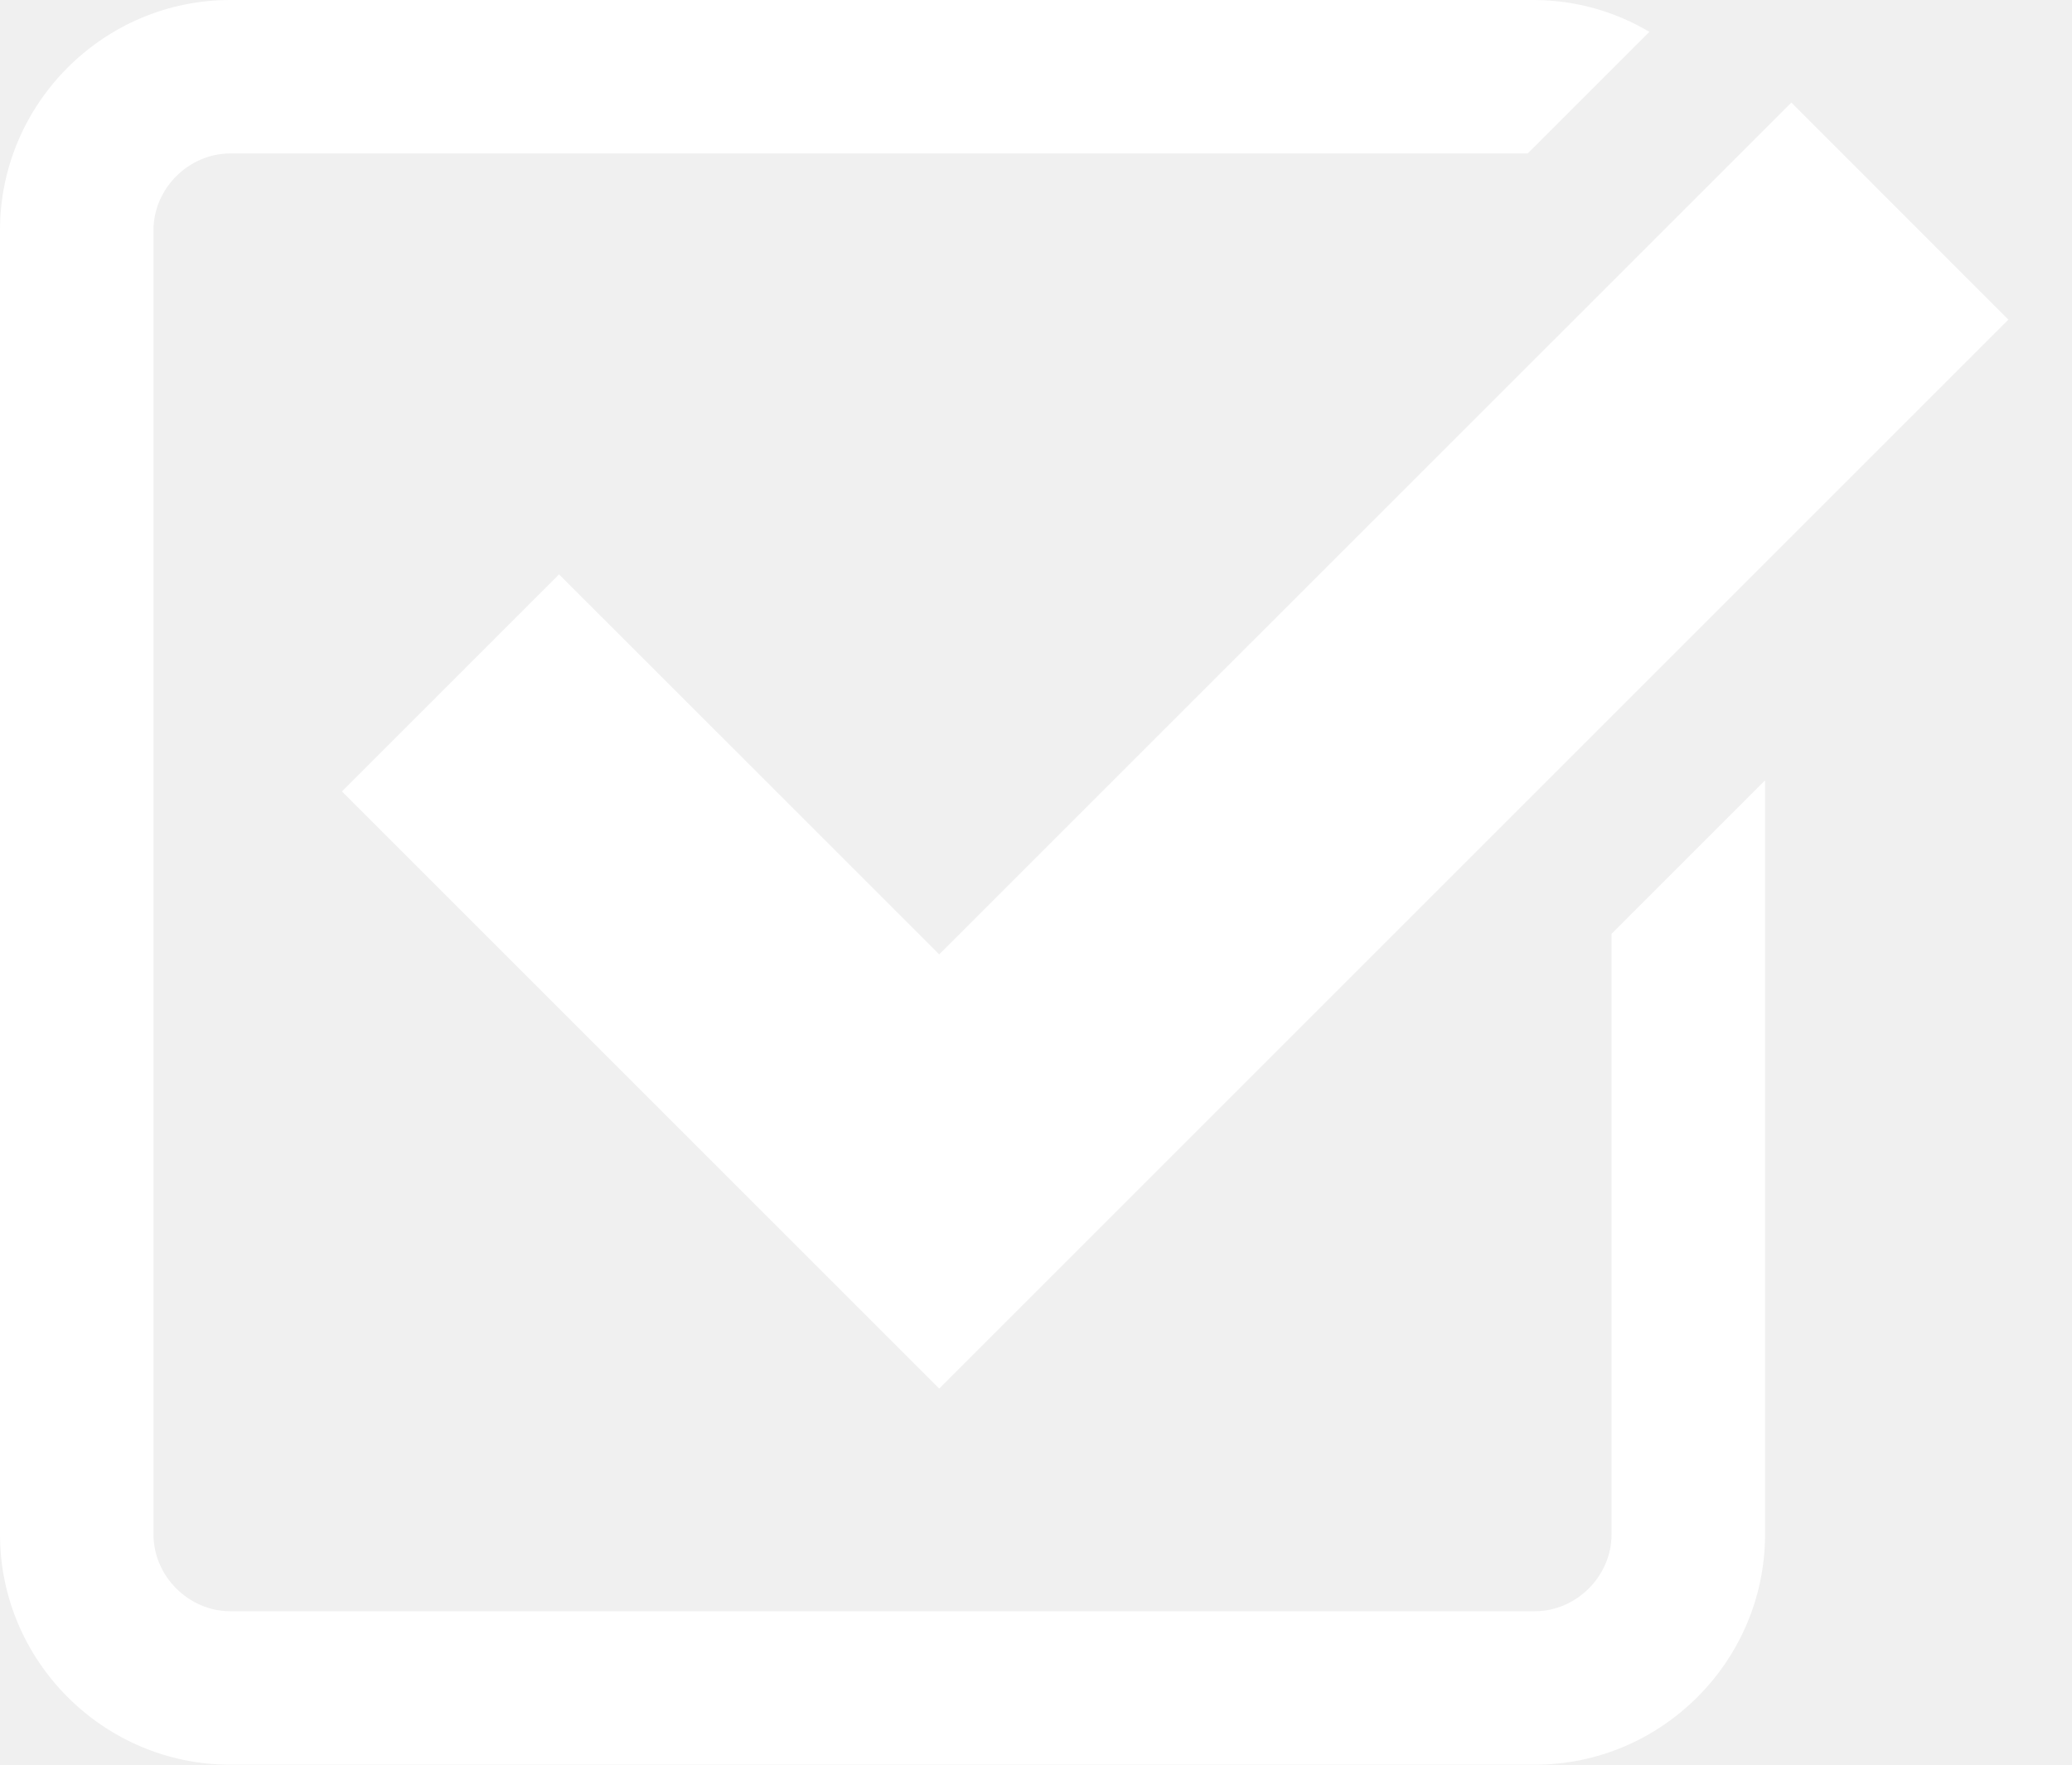
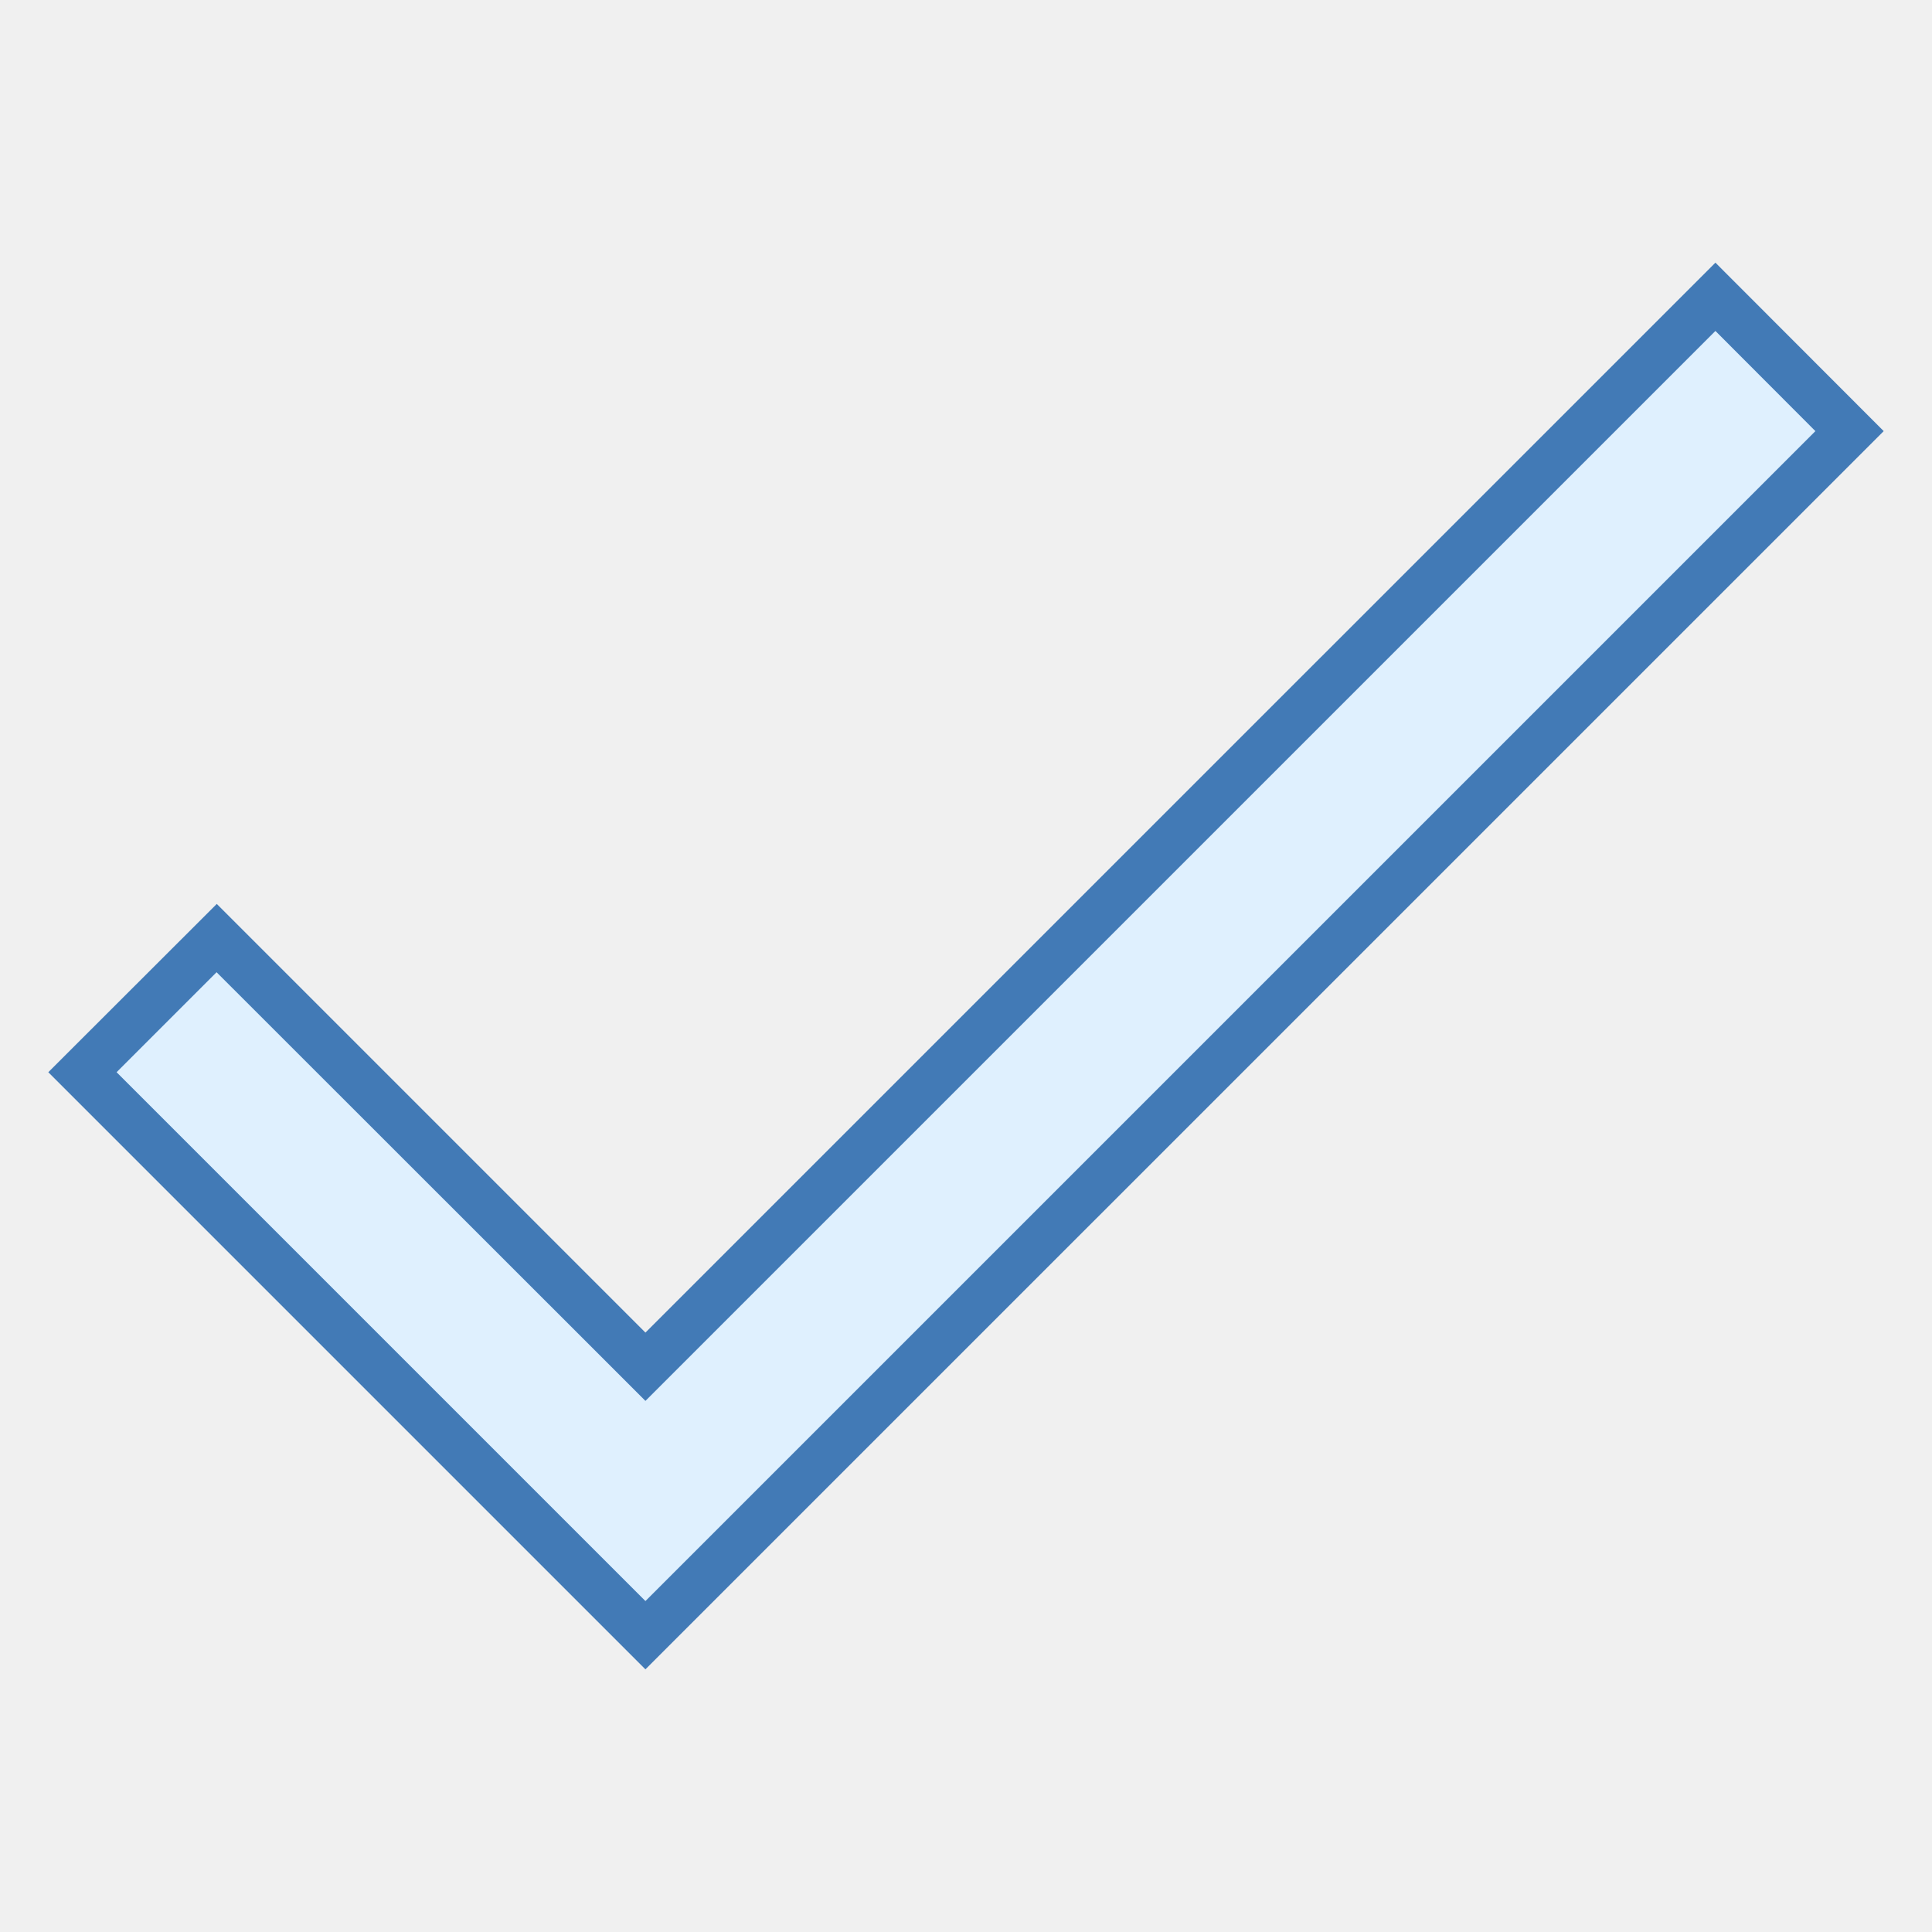
- <svg xmlns="http://www.w3.org/2000/svg" width="27" height="23" viewBox="0 0 27 23">
-   <path fill="#FFFFFF" d="M7.285 7.486l-2.829 2.829 7.783 7.783L26.171 4.166l-2.828-2.829-11.104 11.102z" />
-   <path fill="#FFFFFF" d="M21 20c0 .542-.458 1-1 1H3c-.542 0-1-.458-1-1V3c0-.542.458-1 1-1h16.908L21.493.415A2.96 2.96 0 0 0 20 0H3C1.35 0 0 1.35 0 3v17c0 1.65 1.35 3 3 3h17c1.65 0 3-1.35 3-3v-9.829l-2 2V20z" />
+ <svg xmlns="http://www.w3.org/2000/svg" viewBox="0 0 40 40" version="1.1" width="28px" height="28px">
+   <path style=" fill:#DFF0FE;" d="M 1.707 22.199 L 4.484 19.422 L 13.363 28.297 L 35.516 6.145 L 38.293 8.926 L 13.363 33.855 Z " />
+   <path style=" fill:#427ab6;" d="M 35.516 6.852 L 37.586 8.926 L 13.363 33.148 L 2.414 22.199 L 4.484 20.129 L 12.656 28.297 L 13.363 29.004 L 35.516 6.852 M 35.516 5.438 L 13.363 27.59 L 4.488 18.715 L 1 22.199 L 13.363 34.562 L 39 8.926 Z " />
</svg>
